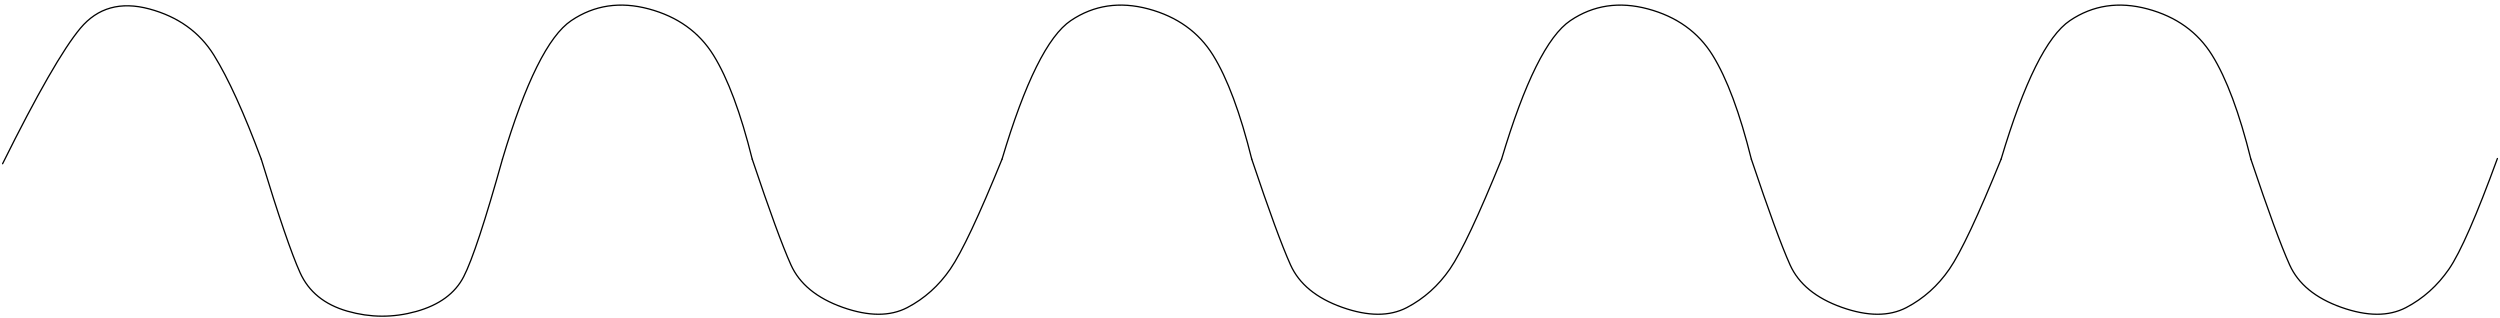
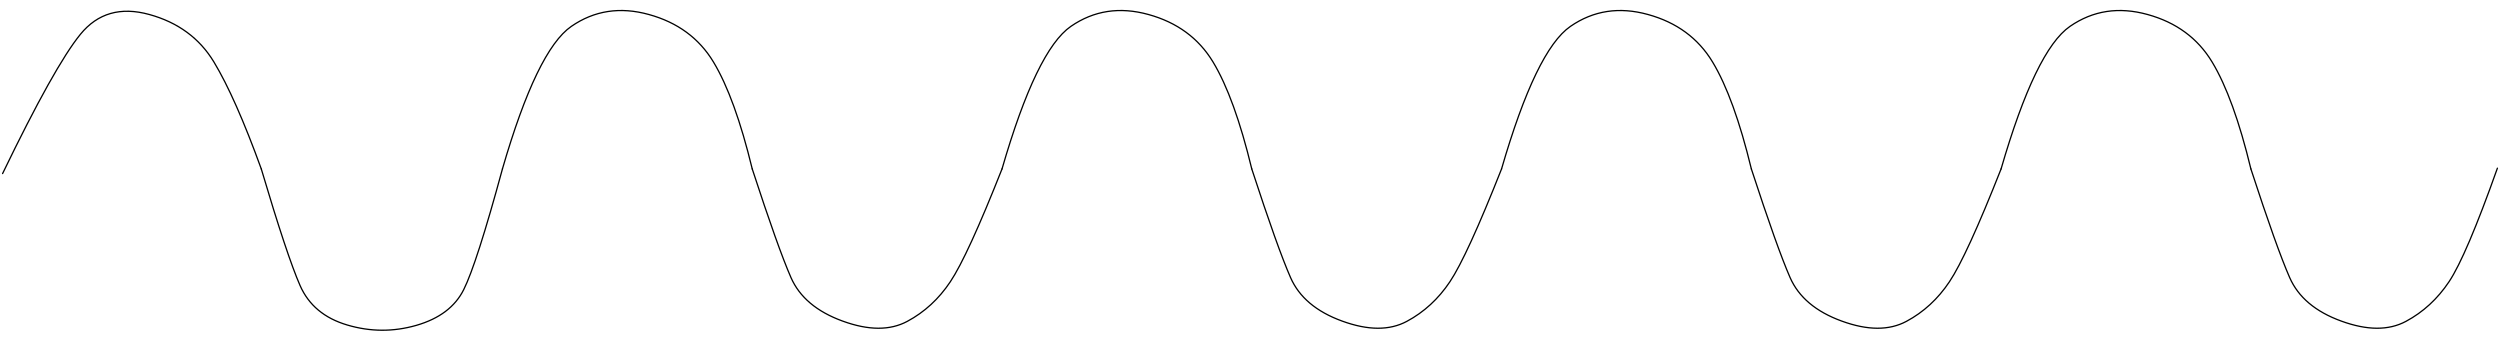
- <svg xmlns="http://www.w3.org/2000/svg" version="1.1" width="2036.07mm" height="258.213mm" viewBox="-0.5 -0.5 481 61">
+ <svg xmlns="http://www.w3.org/2000/svg" version="1.1" width="2036.07mm" height="275.145mm" viewBox="-0.5 -0.5 481 65">
  <defs />
  <g>
    <g id="cell-lxPQTrHFftILKx1tOMlt-20" layer="Symbol">
-       <path d="M 384.51 30.13 Q 391.14 7.9 397.77 3.45 Q 404.4 -1 412.69 1.22 Q 420.97 3.45 425.11 10.12 Q 429.26 16.79 432.57 30.13" fill="none" stroke="rgb(0, 0, 0)" stroke-miterlimit="10" pointer-events="stroke" stroke-width="0.25" stroke-linecap="round" stroke-linejoin="round" />
+       <path d="M 384.51 32 Q 391.14 9.14 397.77 4.57 Q 404.4 0 412.69 2.29 Q 420.97 4.57 425.11 11.43 Q 429.26 18.29 432.57 32" fill="none" stroke="rgb(0, 0, 0)" stroke-miterlimit="10" pointer-events="none" stroke-width="0.25" stroke-linecap="round" stroke-linejoin="round" />
    </g>
    <g id="cell-lxPQTrHFftILKx1tOMlt-19" layer="Symbol">
-       <path d="M 480 30 Q 474 46.44 470.69 51.26 Q 467.37 56.08 462.4 58.68 Q 457.43 61.27 449.97 58.63 Q 442.51 55.98 440.03 50.47 Q 437.54 44.96 432.57 30.13" fill="none" stroke="rgb(0, 0, 0)" stroke-miterlimit="10" pointer-events="stroke" stroke-width="0.25" stroke-linecap="round" stroke-linejoin="round" />
+       <path d="M 480 31.86 Q 474 48.76 470.69 53.71 Q 467.37 58.67 462.4 61.33 Q 457.43 64 449.97 61.28 Q 442.51 58.57 440.03 52.9 Q 437.54 47.24 432.57 32" fill="none" stroke="rgb(0, 0, 0)" stroke-miterlimit="10" pointer-events="none" stroke-width="0.25" stroke-linecap="round" stroke-linejoin="round" />
    </g>
    <g id="cell-lxPQTrHFftILKx1tOMlt-18" layer="Symbol">
-       <path d="M 288.4 30.13 Q 295.03 7.9 301.66 3.45 Q 308.29 -1 316.57 1.22 Q 324.86 3.45 329 10.12 Q 333.14 16.79 336.46 30.13" fill="none" stroke="rgb(0, 0, 0)" stroke-miterlimit="10" pointer-events="stroke" stroke-width="0.25" stroke-linecap="round" stroke-linejoin="round" />
+       <path d="M 288.4 32 Q 295.03 9.14 301.66 4.57 Q 308.29 0 316.57 2.29 Q 324.86 4.57 329 11.43 Q 333.14 18.29 336.46 32" fill="none" stroke="rgb(0, 0, 0)" stroke-miterlimit="10" pointer-events="none" stroke-width="0.25" stroke-linecap="round" stroke-linejoin="round" />
    </g>
    <g id="cell-lxPQTrHFftILKx1tOMlt-17" layer="Symbol">
-       <path d="M 384.51 30.13 Q 377.89 46.44 374.57 51.26 Q 371.26 56.08 366.29 58.68 Q 361.31 61.27 353.86 58.63 Q 346.4 55.98 343.91 50.47 Q 341.43 44.96 336.46 30.13" fill="none" stroke="rgb(0, 0, 0)" stroke-miterlimit="10" pointer-events="stroke" stroke-width="0.25" stroke-linecap="round" stroke-linejoin="round" />
+       <path d="M 384.51 32 Q 377.89 48.76 374.57 53.71 Q 371.26 58.67 366.29 61.33 Q 361.31 64 353.86 61.28 Q 346.4 58.57 343.91 52.9 Q 341.43 47.24 336.46 32" fill="none" stroke="rgb(0, 0, 0)" stroke-miterlimit="10" pointer-events="none" stroke-width="0.25" stroke-linecap="round" stroke-linejoin="round" />
    </g>
    <g id="cell-lxPQTrHFftILKx1tOMlt-16" layer="Symbol">
-       <path d="M 192.29 30.13 Q 198.91 7.9 205.54 3.45 Q 212.17 -1 220.46 1.22 Q 228.74 3.45 232.89 10.12 Q 237.03 16.79 240.34 30.13" fill="none" stroke="rgb(0, 0, 0)" stroke-miterlimit="10" pointer-events="stroke" stroke-width="0.25" stroke-linecap="round" stroke-linejoin="round" />
+       <path d="M 192.29 32 Q 198.91 9.14 205.54 4.57 Q 212.17 0 220.46 2.29 Q 228.74 4.57 232.89 11.43 Q 237.03 18.29 240.34 32" fill="none" stroke="rgb(0, 0, 0)" stroke-miterlimit="10" pointer-events="none" stroke-width="0.25" stroke-linecap="round" stroke-linejoin="round" />
    </g>
    <g id="cell-lxPQTrHFftILKx1tOMlt-15" layer="Symbol">
-       <path d="M 288.4 30.13 Q 281.77 46.44 278.46 51.26 Q 275.14 56.08 270.17 58.68 Q 265.2 61.27 257.74 58.63 Q 250.28 55.98 247.8 50.47 Q 245.31 44.96 240.34 30.13" fill="none" stroke="rgb(0, 0, 0)" stroke-miterlimit="10" pointer-events="stroke" stroke-width="0.25" stroke-linecap="round" stroke-linejoin="round" />
+       <path d="M 288.4 32 Q 281.77 48.76 278.46 53.71 Q 275.14 58.67 270.17 61.33 Q 265.2 64 257.74 61.28 Q 250.28 58.57 247.8 52.9 Q 245.31 47.24 240.34 32" fill="none" stroke="rgb(0, 0, 0)" stroke-miterlimit="10" pointer-events="none" stroke-width="0.25" stroke-linecap="round" stroke-linejoin="round" />
    </g>
    <g id="cell-lxPQTrHFftILKx1tOMlt-14" layer="Symbol">
-       <path d="M 96.17 30.13 Q 91.2 47.93 88.71 52.74 Q 86.23 57.56 79.6 59.42 Q 72.97 61.27 66.34 59.37 Q 59.71 57.47 57.23 51.95 Q 54.74 46.44 49.77 30.13" fill="none" stroke="rgb(0, 0, 0)" stroke-miterlimit="10" pointer-events="stroke" stroke-width="0.25" stroke-linecap="round" stroke-linejoin="round" />
+       <path d="M 96.17 32 Q 91.2 50.29 88.71 55.24 Q 86.23 60.19 79.6 62.1 Q 72.97 64 66.34 62.04 Q 59.71 60.09 57.23 54.43 Q 54.74 48.76 49.77 32" fill="none" stroke="rgb(0, 0, 0)" stroke-miterlimit="10" pointer-events="none" stroke-width="0.25" stroke-linecap="round" stroke-linejoin="round" />
    </g>
    <g id="cell-lxPQTrHFftILKx1tOMlt-13" layer="Symbol">
-       <path d="M 96.17 30.13 Q 102.8 7.9 109.43 3.45 Q 116.06 -1 124.34 1.22 Q 132.63 3.45 136.77 10.12 Q 140.91 16.79 144.23 30.13" fill="none" stroke="rgb(0, 0, 0)" stroke-miterlimit="10" pointer-events="stroke" stroke-width="0.25" stroke-linecap="round" stroke-linejoin="round" />
+       <path d="M 96.17 32 Q 102.8 9.14 109.43 4.57 Q 116.06 0 124.34 2.29 Q 132.63 4.57 136.77 11.43 Q 140.91 18.29 144.23 32" fill="none" stroke="rgb(0, 0, 0)" stroke-miterlimit="10" pointer-events="none" stroke-width="0.25" stroke-linecap="round" stroke-linejoin="round" />
    </g>
    <g id="cell-lxPQTrHFftILKx1tOMlt-10" layer="Symbol">
-       <path d="M 192.29 30.13 Q 185.66 46.44 182.34 51.26 Q 179.03 56.08 174.06 58.68 Q 169.09 61.27 161.63 58.63 Q 154.17 55.98 151.68 50.47 Q 149.2 44.96 144.23 30.13" fill="none" stroke="rgb(0, 0, 0)" stroke-miterlimit="10" pointer-events="stroke" stroke-width="0.25" stroke-linecap="round" stroke-linejoin="round" />
+       <path d="M 192.29 32 Q 185.66 48.76 182.34 53.71 Q 179.03 58.67 174.06 61.33 Q 169.09 64 161.63 61.28 Q 154.17 58.57 151.68 52.9 Q 149.2 47.24 144.23 32" fill="none" stroke="rgb(0, 0, 0)" stroke-miterlimit="10" pointer-events="none" stroke-width="0.25" stroke-linecap="round" stroke-linejoin="round" />
    </g>
    <g id="cell-8oln3En7BdZpSJeIlfM0-13" layer="Symbol">
-       <path d="M 0 31 Q 10 10.86 14.97 4.93 Q 19.94 -1 28.23 1.22 Q 36.51 3.45 40.66 10.12 Q 44.8 16.79 49.77 30.13" fill="none" stroke="rgb(0, 0, 0)" stroke-miterlimit="10" pointer-events="stroke" stroke-width="0.25" stroke-linecap="round" stroke-linejoin="round" />
+       <path d="M 0 32.89 Q 10 12.19 14.97 6.1 Q 19.94 0 28.23 2.29 Q 36.51 4.57 40.66 11.43 Q 44.8 18.29 49.77 32" fill="none" stroke="rgb(0, 0, 0)" stroke-miterlimit="10" pointer-events="none" stroke-width="0.25" stroke-linecap="round" stroke-linejoin="round" />
    </g>
  </g>
</svg>
